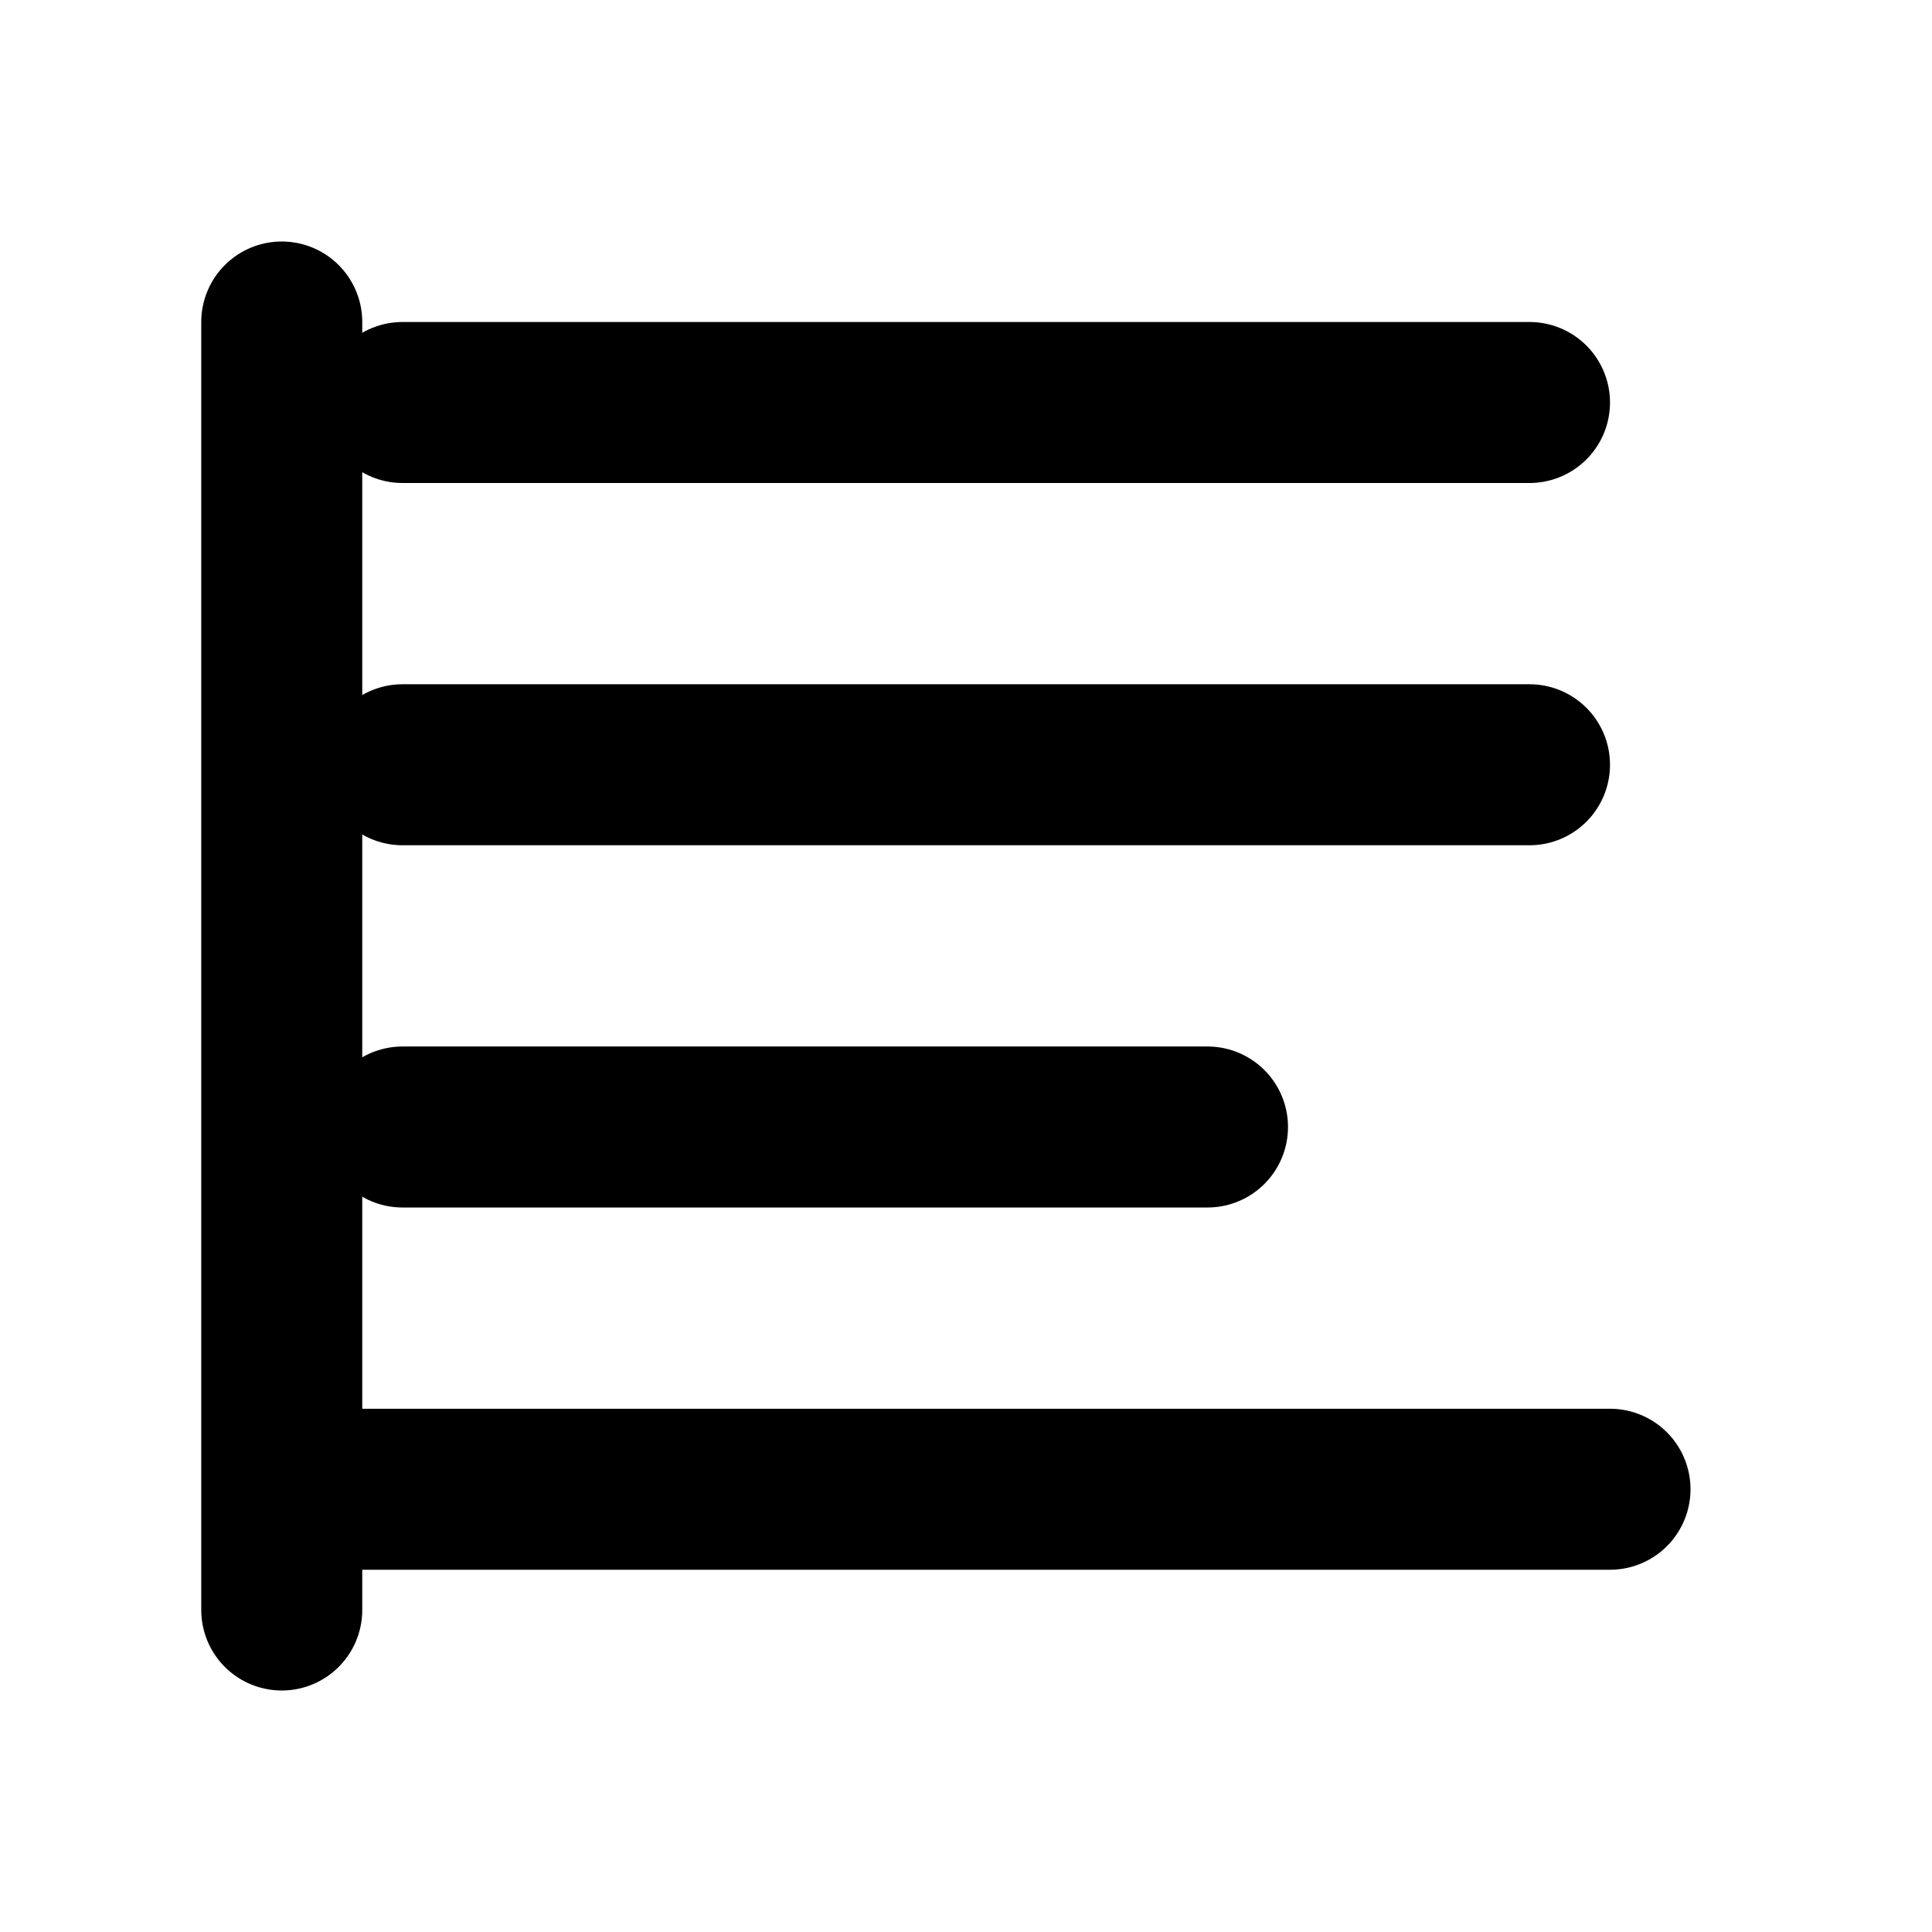
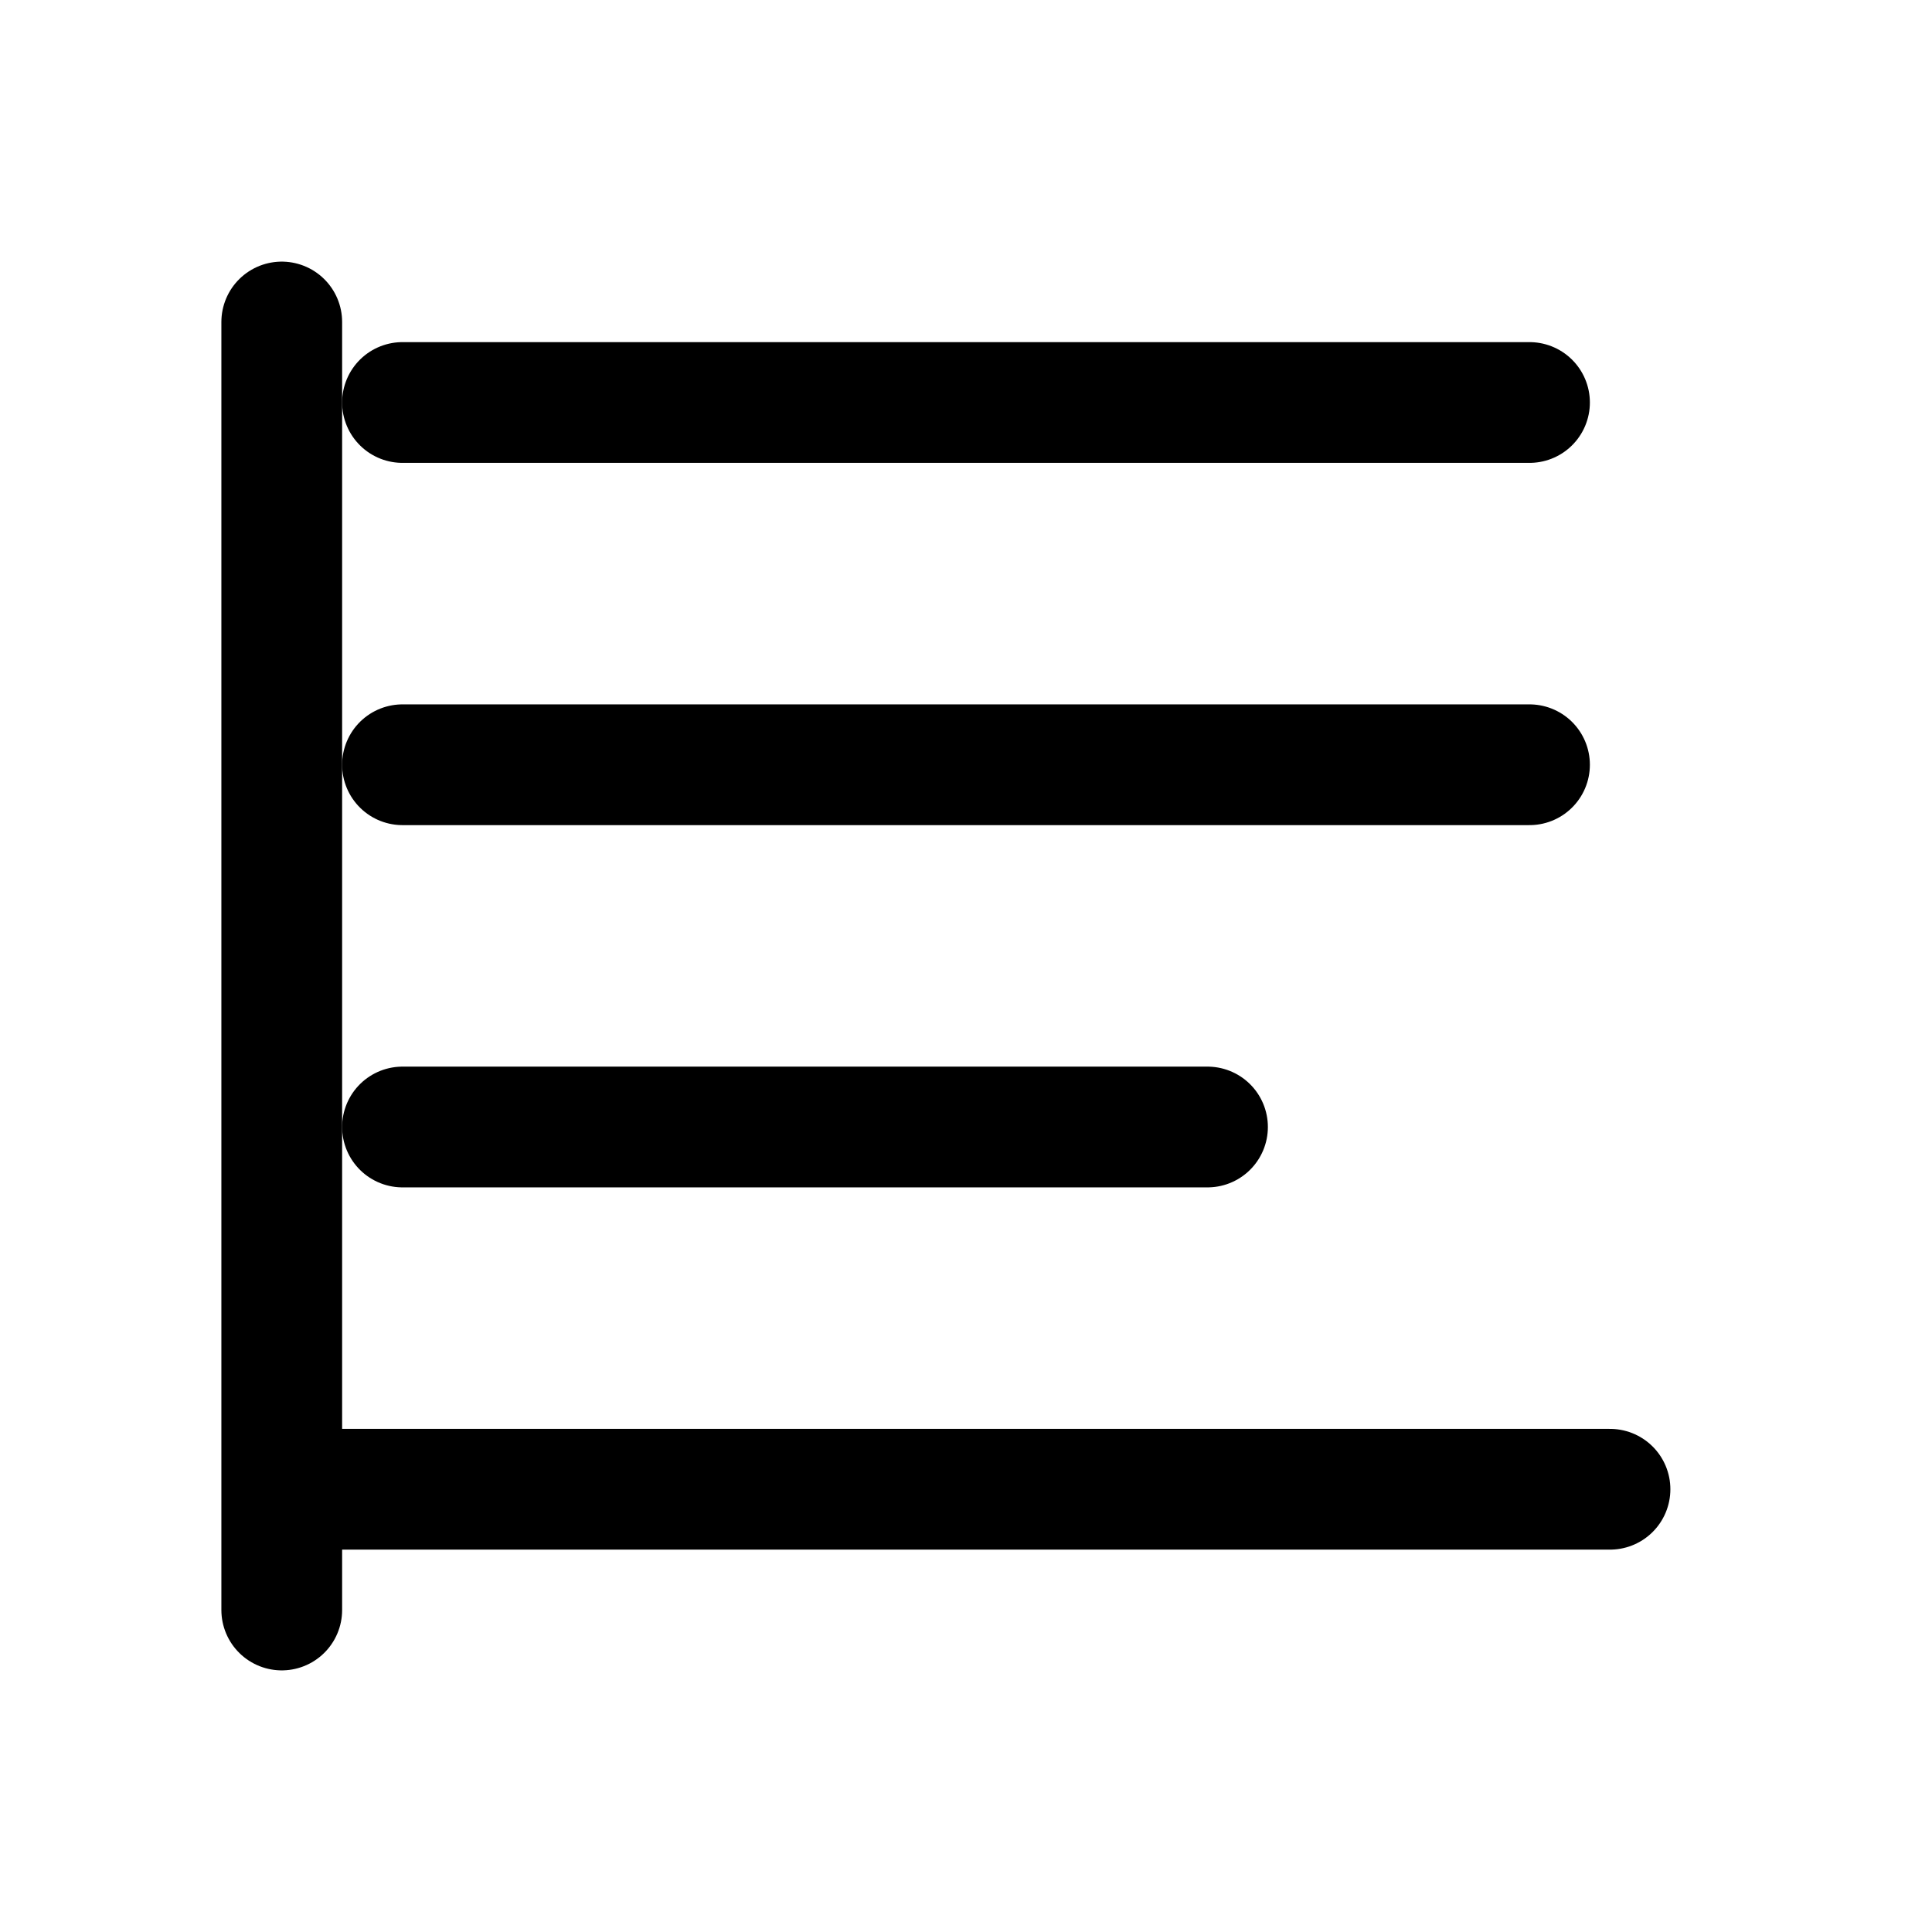
- <svg xmlns="http://www.w3.org/2000/svg" viewBox="0 0 24 24" fill="none" stroke="#000" stroke-width="2" stroke-linecap="round" stroke-linejoin="round">
+ <svg xmlns="http://www.w3.org/2000/svg" viewBox="0 0 24 24" fill="none" stroke="#000" stroke-width="1.5" stroke-linecap="round" stroke-linejoin="round">
  <path d="M5 5h14" />
  <path d="M5 9.5h14" />
  <path d="M5 14h10" />
  <path d="M4 18.5h16" />
  <path d="M3.5 4v16" />
</svg>
